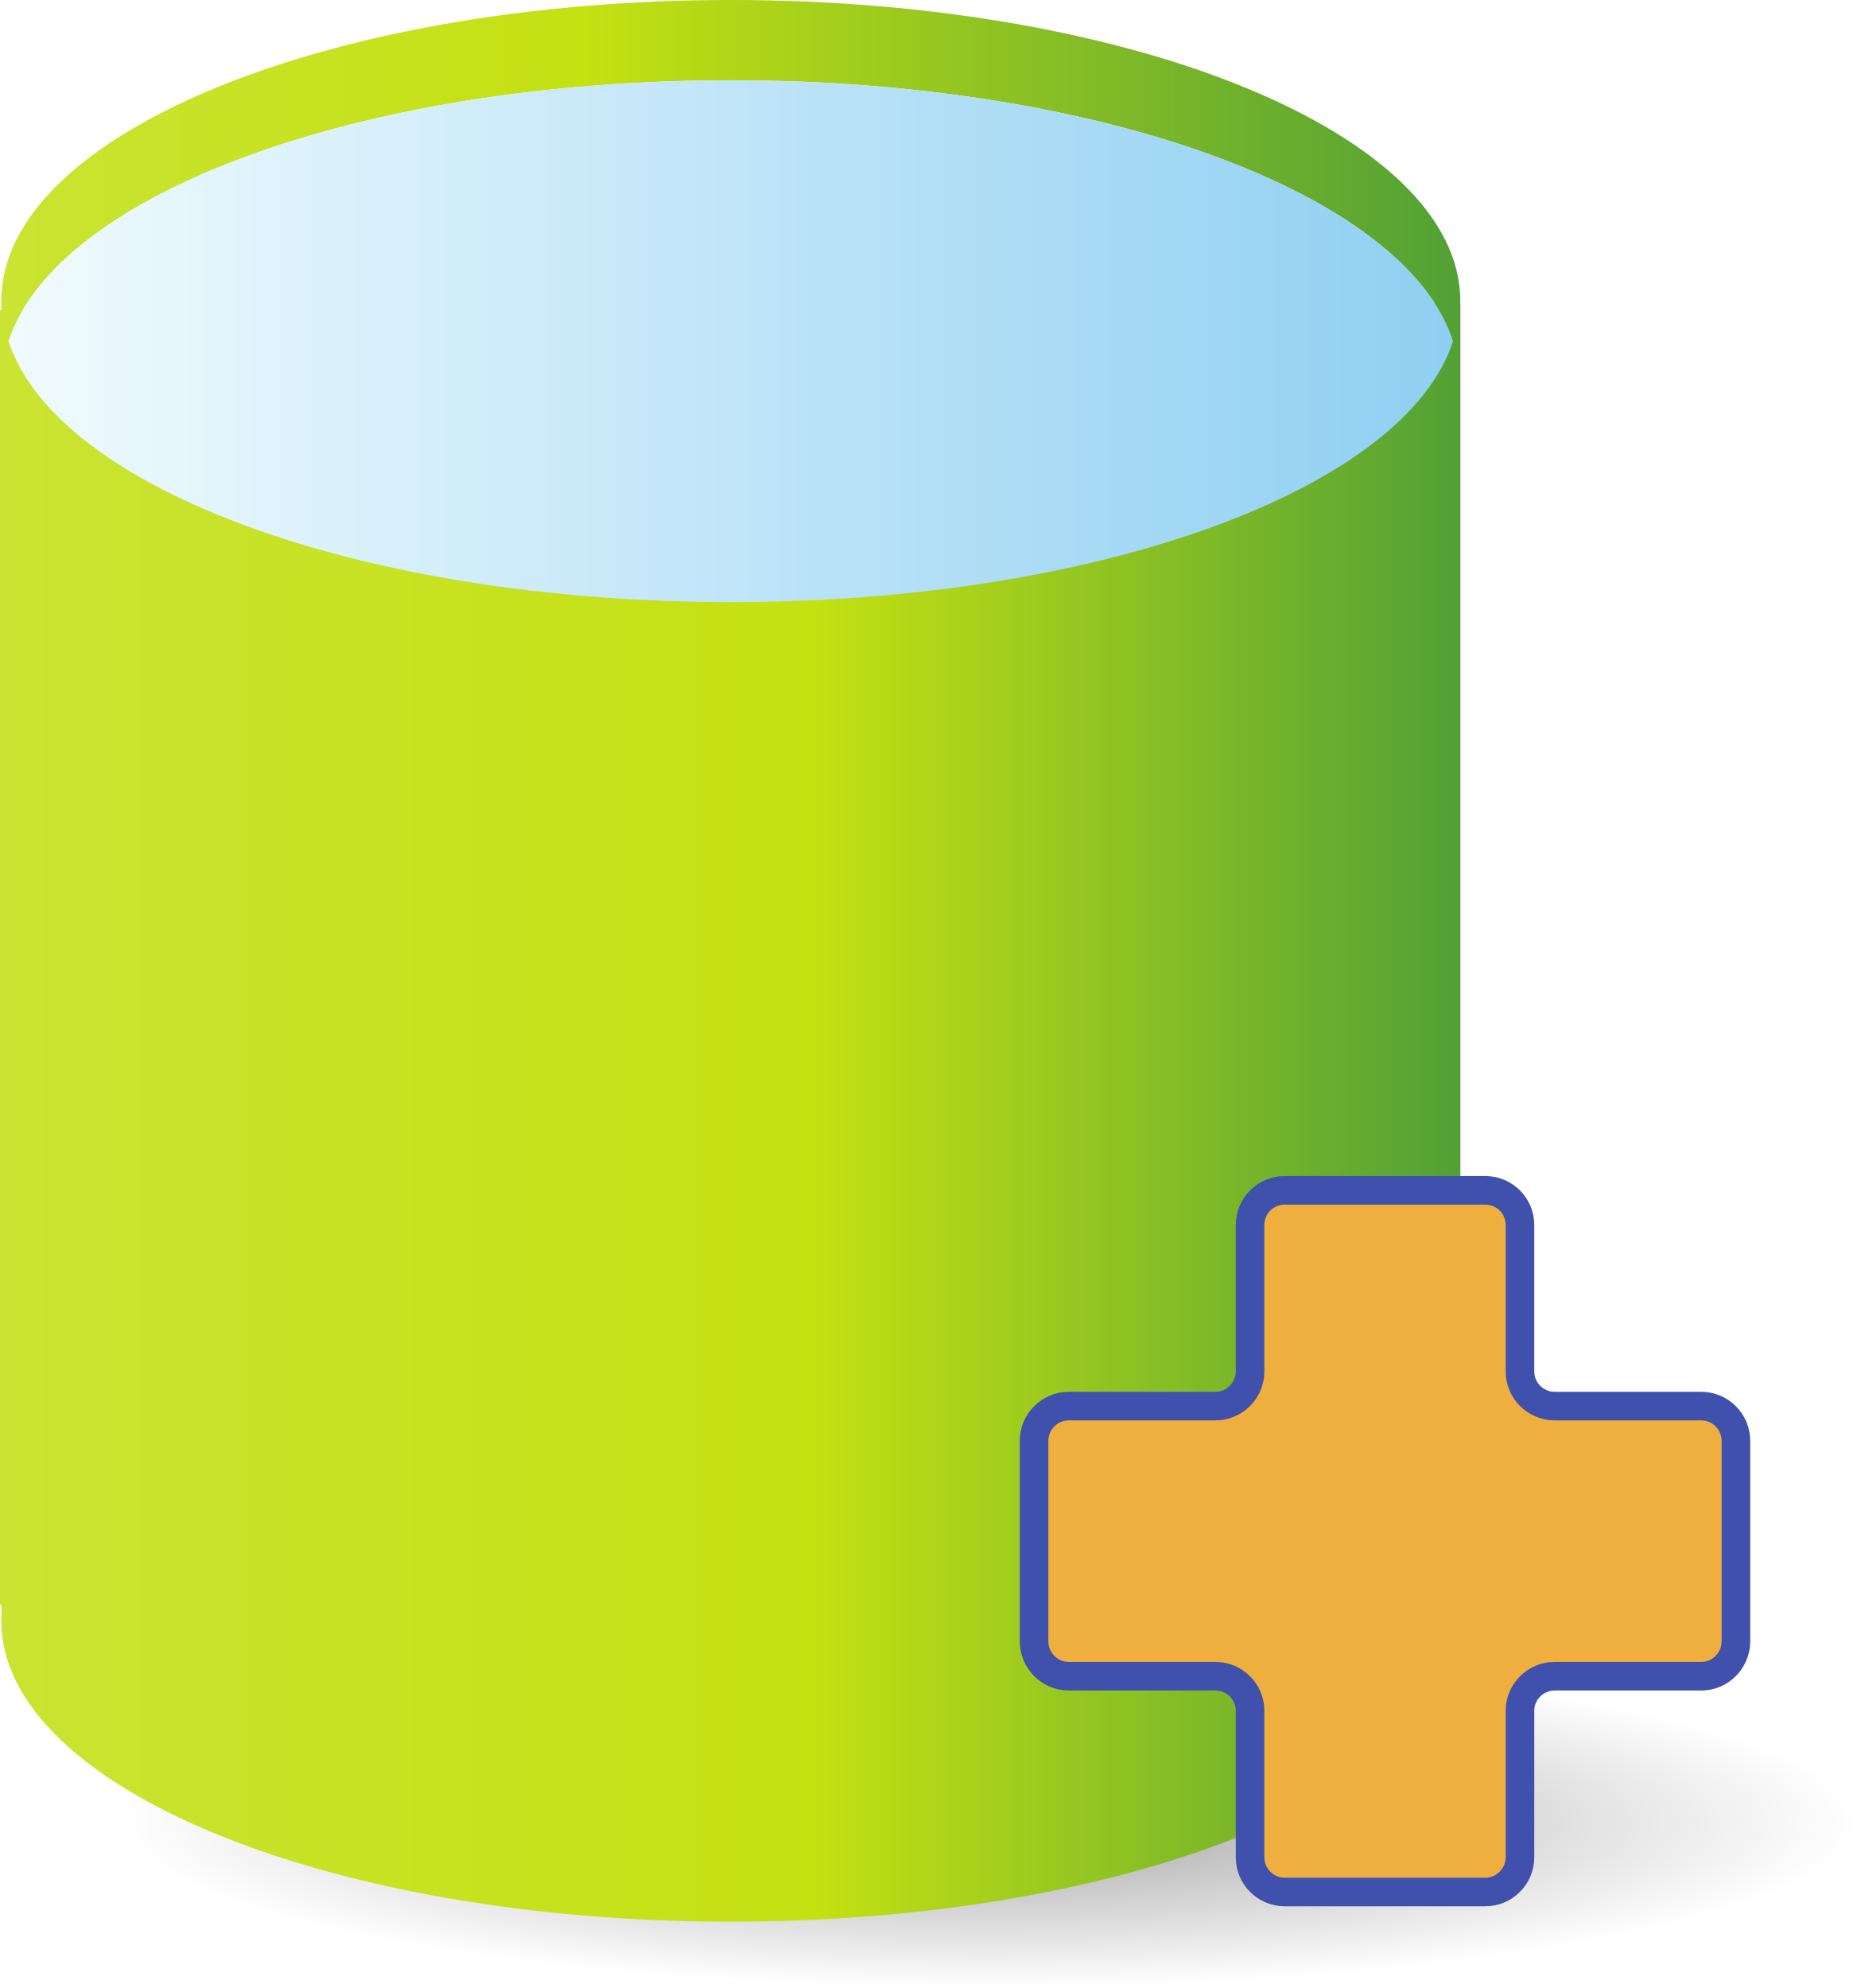
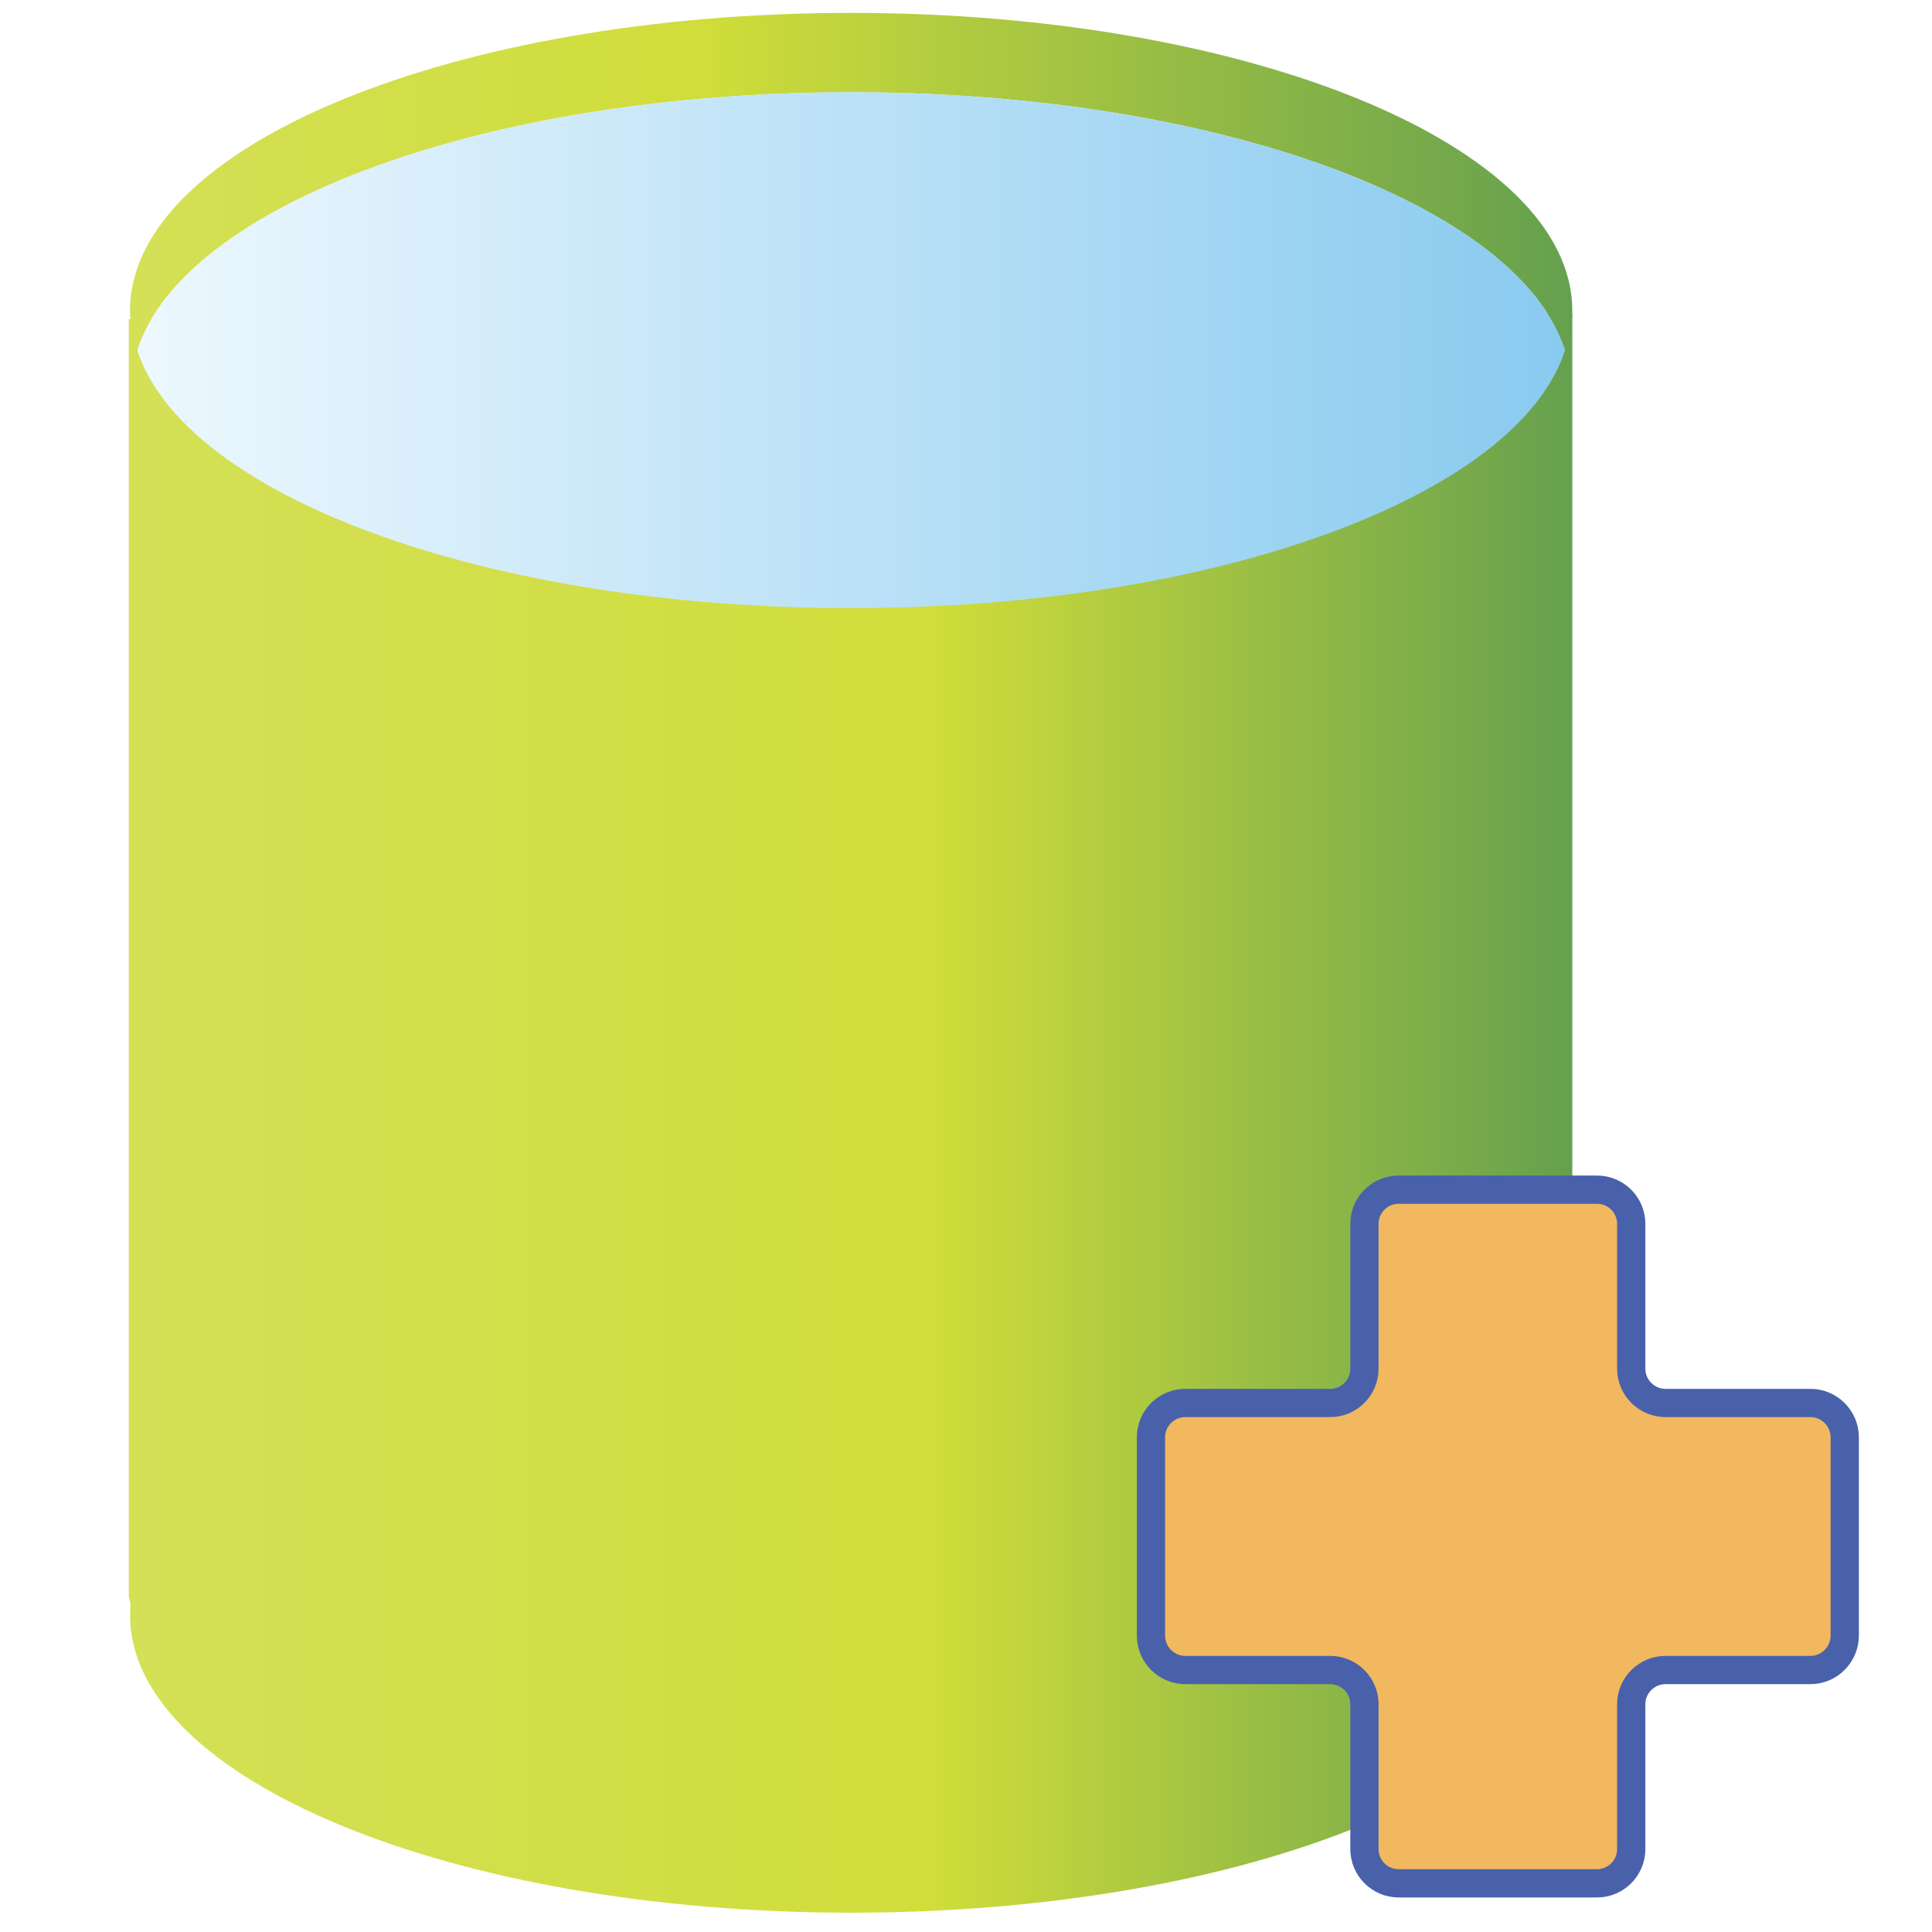
- <svg xmlns="http://www.w3.org/2000/svg" version="1.1" width="28.132" height="30" id="svg15113">
-   <defs id="defs15115">
-     <clipPath id="clipPath370">
-       <path d="m 0,1505.001 539.578,0 L 539.578,0 0,0 0,1505.001 z" id="path372" />
+ <svg xmlns="http://www.w3.org/2000/svg" version="1.1" width="30" height="30" id="svg2" xml:space="preserve">
+   <defs id="defs6">
+     <clipPath id="clipPath16">
+       <path d="m 2.478,41.872 0,-31.688 C 2.543,10.11 2.509,9.941 2.509,9.77 l 0,0 c 0,-4.069 7.997,-7.371 17.863,-7.371 l 0,0 c 9.864,0 17.863,3.302 17.863,7.371 l 0,0 c 0,0.169 -0.034,0.334 10e-4,0.562 l 0,0 0,31.694 -35.758,-0.154 z" id="path18" />
    </clipPath>
-     <clipPath id="clipPath350">
-       <path d="m 55.687,995.106 c 1.167,-3.606 8.629,-6.39 17.685,-6.39 l 0,0 c 9.055,0 16.52,2.784 17.685,6.39 l 0,0 c -1.165,3.605 -8.63,6.389 -17.685,6.389 l 0,0 c -9.056,0 -16.518,-2.784 -17.685,-6.389" id="path352" />
+     <linearGradient x1="0" y1="0" x2="1" y2="0" id="linearGradient24" gradientUnits="userSpaceOnUse" gradientTransform="matrix(35.7583,0,0,-35.7583,2.478027,22.21289)" spreadMethod="pad">
+       <stop id="stop26" style="stop-color:#d4e056;stop-opacity:1" offset="0" />
+       <stop id="stop28" style="stop-color:#d0dd3a;stop-opacity:1" offset="0.558" />
+       <stop id="stop30" style="stop-color:#65a04e;stop-opacity:1" offset="1" />
+     </linearGradient>
+     <clipPath id="clipPath38">
+       <path d="m 2.509,42.087 c 0,-0.334 0.072,-0.66 0.178,-0.982 l 0,0 c 1.167,3.605 8.629,6.389 17.685,6.389 l 0,0 c 9.055,0 16.521,-2.784 17.685,-6.389 l 0,0 c 0.105,0.322 0.178,0.648 0.178,0.982 l 0,0 c 0,4.072 -7.999,7.373 -17.863,7.373 l 0,0 c -9.866,0 -17.863,-3.301 -17.863,-7.373" id="path40" />
    </clipPath>
-     <linearGradient x1="0" y1="0" x2="1" y2="0" id="linearGradient358" gradientUnits="userSpaceOnUse" gradientTransform="matrix(35.72417,0,0,-35.72417,55.51025,995.1055)" spreadMethod="pad">
-       <stop id="stop360" style="stop-color:#f1fbfe;stop-opacity:1" offset="0" />
-       <stop id="stop362" style="stop-color:#8fcff2;stop-opacity:1" offset="1" />
+     <linearGradient x1="0" y1="0" x2="1" y2="0" id="linearGradient46" gradientUnits="userSpaceOnUse" gradientTransform="matrix(35.7251,0,0,-35.7251,2.509277,45.28223)" spreadMethod="pad">
+       <stop id="stop48" style="stop-color:#d4e056;stop-opacity:1" offset="0" />
+       <stop id="stop50" style="stop-color:#d0dd3a;stop-opacity:1" offset="0.4" />
+       <stop id="stop52" style="stop-color:#65a04e;stop-opacity:1" offset="1" />
    </linearGradient>
-     <clipPath id="clipPath328">
-       <path d="m 55.509,996.088 c 0,-0.334 0.072,-0.66 0.178,-0.982 l 0,0 c 1.167,3.605 8.629,6.389 17.685,6.389 l 0,0 c 9.055,0 16.52,-2.784 17.685,-6.389 l 0,0 c 0.105,0.322 0.178,0.648 0.178,0.982 l 0,0 c 0,4.072 -7.999,7.373 -17.863,7.373 l 0,0 c -9.866,0 -17.863,-3.301 -17.863,-7.373" id="path330" />
+     <clipPath id="clipPath60">
+       <path d="m 2.687,41.105 c 1.167,-3.606 8.629,-6.39 17.685,-6.39 l 0,0 c 9.055,0 16.521,2.784 17.685,6.39 l 0,0 c -1.164,3.605 -8.63,6.389 -17.685,6.389 l 0,0 c -9.056,0 -16.518,-2.784 -17.685,-6.389" id="path62" />
    </clipPath>
-     <linearGradient x1="0" y1="0" x2="1" y2="0" id="linearGradient336" gradientUnits="userSpaceOnUse" gradientTransform="matrix(35.72559,0,0,-35.72559,55.50928,999.2832)" spreadMethod="pad">
-       <stop id="stop338" style="stop-color:#c9e432;stop-opacity:1" offset="0" />
-       <stop id="stop340" style="stop-color:#c4e112;stop-opacity:1" offset="0.4" />
-       <stop id="stop342" style="stop-color:#53a135;stop-opacity:1" offset="1" />
+     <linearGradient x1="0" y1="0" x2="1" y2="0" id="linearGradient68" gradientUnits="userSpaceOnUse" gradientTransform="matrix(35.72368,0,0,-35.72368,2.510254,41.10449)" spreadMethod="pad">
+       <stop id="stop70" style="stop-color:#eef8fe;stop-opacity:1" offset="0" />
+       <stop id="stop72" style="stop-color:#88caef;stop-opacity:1" offset="1" />
    </linearGradient>
-     <clipPath id="clipPath306">
-       <path d="m 55.478,995.873 0,-31.689 c 0.065,-0.073 0.031,-0.242 0.031,-0.413 l 0,0 c 0,-4.07 7.997,-7.371 17.863,-7.371 l 0,0 c 9.864,0 17.863,3.301 17.863,7.371 l 0,0 c 0,0.169 -0.033,0.334 0.002,0.562 l 0,0 0,31.694 -35.759,-0.154 z" id="path308" />
+     <clipPath id="clipPath80">
+       <path d="M 0,50 50,50 50,0 0,0 0,50 z" id="path82" />
    </clipPath>
-     <linearGradient x1="0" y1="0" x2="1" y2="0" id="linearGradient314" gradientUnits="userSpaceOnUse" gradientTransform="matrix(35.7583,0,0,-35.7583,55.47803,976.2139)" spreadMethod="pad">
-       <stop id="stop316" style="stop-color:#c9e432;stop-opacity:1" offset="0" />
-       <stop id="stop318" style="stop-color:#c4e112;stop-opacity:1" offset="0.558" />
-       <stop id="stop320" style="stop-color:#53a135;stop-opacity:1" offset="1" />
-     </linearGradient>
-     <clipPath id="clipPath286">
-       <path d="m 58.313,958.846 c 0,-2.25 9.584,-4.07 21.408,-4.07 l 0,0 c 11.823,0 21.411,1.82 21.411,4.07 l 0,0 c 0,2.246 -9.588,4.065 -21.411,4.065 l 0,0 c -11.824,0 -21.408,-1.819 -21.408,-4.065" id="path288" />
-     </clipPath>
-     <radialGradient cx="0" cy="0" r="1" fx="0" fy="0" id="radialGradient294" gradientUnits="userSpaceOnUse" gradientTransform="matrix(21.41432,0,0,-4.067108,79.72168,958.8438)" spreadMethod="pad">
-       <stop id="stop296" style="stop-color:#a7a5a6;stop-opacity:1" offset="0" />
-       <stop id="stop298" style="stop-color:#ffffff;stop-opacity:1" offset="1" />
-     </radialGradient>
  </defs>
-   <g transform="translate(-346.4663,-532.7903)" id="layer1">
-     <g transform="matrix(0.6162062,0,0,-0.6162062,312.2804,1151.129)" id="g282">
-       <g clip-path="url(#clipPath286)" id="g284">
-         <g id="g290">
-           <g id="g292">
-             <path d="m 58.313,958.846 c 0,-2.25 9.584,-4.07 21.408,-4.07 l 0,0 c 11.823,0 21.411,1.82 21.411,4.07 l 0,0 c 0,2.246 -9.588,4.065 -21.411,4.065 l 0,0 c -11.824,0 -21.408,-1.819 -21.408,-4.065" id="path300" style="fill:url(#radialGradient294);stroke:none" />
+   <g transform="matrix(1.25,0,0,-1.25,-3.0975,32.99875)" id="g10">
+     <g transform="matrix(0.5014768,0,0,0.5014768,2.835341,1.435957)" id="g12">
+       <g clip-path="url(#clipPath16)" id="g14">
+         <g id="g20">
+           <g id="g22">
+             <path d="m 2.478,41.872 0,-31.688 C 2.543,10.11 2.509,9.941 2.509,9.77 l 0,0 c 0,-4.069 7.997,-7.371 17.863,-7.371 l 0,0 c 9.864,0 17.863,3.302 17.863,7.371 l 0,0 c 0,0.169 -0.034,0.334 10e-4,0.562 l 0,0 0,31.694 -35.758,-0.154 z" id="path32" style="fill:url(#linearGradient24);stroke:none" />
          </g>
        </g>
      </g>
    </g>
-     <g transform="matrix(0.6162062,0,0,-0.6162062,312.2804,1151.129)" id="g302">
-       <g clip-path="url(#clipPath306)" id="g304">
-         <g id="g310">
-           <g id="g312">
-             <path d="m 55.478,995.873 0,-31.689 c 0.065,-0.073 0.031,-0.242 0.031,-0.413 l 0,0 c 0,-4.07 7.997,-7.371 17.863,-7.371 l 0,0 c 9.864,0 17.863,3.301 17.863,7.371 l 0,0 c 0,0.169 -0.033,0.334 0.002,0.562 l 0,0 0,31.694 -35.759,-0.154 z" id="path322" style="fill:url(#linearGradient314);stroke:none" />
+     <g transform="matrix(0.5014768,0,0,0.5014768,2.835341,1.435957)" id="g34">
+       <g clip-path="url(#clipPath38)" id="g36">
+         <g id="g42">
+           <g id="g44">
+             <path d="m 2.509,42.087 c 0,-0.334 0.072,-0.66 0.178,-0.982 l 0,0 c 1.167,3.605 8.629,6.389 17.685,6.389 l 0,0 c 9.055,0 16.521,-2.784 17.685,-6.389 l 0,0 c 0.105,0.322 0.178,0.648 0.178,0.982 l 0,0 c 0,4.072 -7.999,7.373 -17.863,7.373 l 0,0 c -9.866,0 -17.863,-3.301 -17.863,-7.373" id="path54" style="fill:url(#linearGradient46);stroke:none" />
          </g>
        </g>
      </g>
    </g>
-     <g transform="matrix(0.6162062,0,0,-0.6162062,312.2804,1151.129)" id="g324">
-       <g clip-path="url(#clipPath328)" id="g326">
-         <g id="g332">
-           <g id="g334">
-             <path d="m 55.509,996.088 c 0,-0.334 0.072,-0.66 0.178,-0.982 l 0,0 c 1.167,3.605 8.629,6.389 17.685,6.389 l 0,0 c 9.055,0 16.52,-2.784 17.685,-6.389 l 0,0 c 0.105,0.322 0.178,0.648 0.178,0.982 l 0,0 c 0,4.072 -7.999,7.373 -17.863,7.373 l 0,0 c -9.866,0 -17.863,-3.301 -17.863,-7.373" id="path344" style="fill:url(#linearGradient336);stroke:none" />
+     <g transform="matrix(0.5014768,0,0,0.5014768,2.835341,1.435957)" id="g56">
+       <g clip-path="url(#clipPath60)" id="g58">
+         <g id="g64">
+           <g id="g66">
+             <path d="m 2.687,41.105 c 1.167,-3.606 8.629,-6.39 17.685,-6.39 l 0,0 c 9.055,0 16.521,2.784 17.685,6.39 l 0,0 c -1.164,3.605 -8.63,6.389 -17.685,6.389 l 0,0 c -9.056,0 -16.518,-2.784 -17.685,-6.389" id="path74" style="fill:url(#linearGradient68);stroke:none" />
          </g>
        </g>
      </g>
    </g>
-     <g transform="matrix(0.6162062,0,0,-0.6162062,312.2804,1151.129)" id="g346">
-       <g clip-path="url(#clipPath350)" id="g348">
-         <g id="g354">
-           <g id="g356">
-             <path d="m 55.687,995.106 c 1.167,-3.606 8.629,-6.39 17.685,-6.39 l 0,0 c 9.055,0 16.52,2.784 17.685,6.39 l 0,0 c -1.165,3.605 -8.63,6.389 -17.685,6.389 l 0,0 c -9.056,0 -16.518,-2.784 -17.685,-6.389" id="path364" style="fill:url(#linearGradient358);stroke:none" />
-           </g>
+     <g transform="matrix(0.5014768,0,0,0.5014768,2.835341,1.435957)" id="g76">
+       <g clip-path="url(#clipPath80)" id="g78">
+         <g transform="translate(33.9336,3.126)" id="g84">
+           <path d="m 0,0 c -0.467,0 -0.847,0.382 -0.847,0.848 l 0,3.589 c 0,0.468 -0.382,0.847 -0.846,0.847 l -3.592,0 c -0.468,0 -0.85,0.384 -0.85,0.852 l 0,4.913 c 0,0.469 0.382,0.85 0.85,0.85 l 3.592,0 c 0.464,0 0.846,0.381 0.846,0.847 l 0,3.589 c 0,0.469 0.38,0.848 0.847,0.848 l 4.914,0 c 0.469,0 0.848,-0.379 0.848,-0.848 l 0,-3.589 c 0,-0.466 0.384,-0.847 0.849,-0.847 l 3.592,0 c 0.465,0 0.848,-0.381 0.848,-0.85 l 0,-4.913 c 0,-0.468 -0.383,-0.852 -0.848,-0.852 l -3.592,0 C 6.146,5.284 5.762,4.905 5.762,4.437 l 0,-3.589 C 5.762,0.382 5.383,0 4.914,0 L 0,0 z" id="path86" style="fill:#f1b85f;fill-opacity:1;fill-rule:nonzero;stroke:none" />
        </g>
-       </g>
-     </g>
-     <g transform="matrix(0.6162062,0,0,-0.6162062,312.2804,1151.129)" id="g366">
-       <g clip-path="url(#clipPath370)" id="g368">
-         <g transform="translate(86.9341,957.127)" id="g374">
-           <path d="m 0,0 c -0.468,0 -0.847,0.382 -0.847,0.848 l 0,3.59 c 0,0.467 -0.382,0.846 -0.847,0.846 l -3.592,0 c -0.467,0 -0.85,0.384 -0.85,0.852 l 0,4.913 c 0,0.469 0.383,0.85 0.85,0.85 l 3.592,0 c 0.465,0 0.847,0.381 0.847,0.847 l 0,3.589 c 0,0.469 0.379,0.848 0.847,0.848 l 4.913,0 c 0.469,0 0.849,-0.379 0.849,-0.848 l 0,-3.589 c 0,-0.466 0.383,-0.847 0.849,-0.847 l 3.591,0 c 0.465,0 0.848,-0.381 0.848,-0.85 l 0,-4.913 c 0,-0.468 -0.383,-0.852 -0.848,-0.852 l -3.591,0 C 6.145,5.284 5.762,4.905 5.762,4.438 l 0,-3.59 C 5.762,0.382 5.382,0 4.913,0 L 0,0 z" id="path376" style="fill:#efaf3f;fill-opacity:1;fill-rule:nonzero;stroke:none" />
-         </g>
-         <g transform="translate(86.9341,957.127)" id="g378">
-           <path d="m 0,0 c -0.468,0 -0.847,0.382 -0.847,0.848 l 0,3.59 c 0,0.467 -0.382,0.846 -0.847,0.846 l -3.592,0 c -0.467,0 -0.85,0.384 -0.85,0.852 l 0,4.913 c 0,0.469 0.383,0.85 0.85,0.85 l 3.592,0 c 0.465,0 0.847,0.381 0.847,0.847 l 0,3.589 c 0,0.469 0.379,0.848 0.847,0.848 l 4.913,0 c 0.469,0 0.849,-0.379 0.849,-0.848 l 0,-3.589 c 0,-0.466 0.383,-0.847 0.849,-0.847 l 3.591,0 c 0.465,0 0.848,-0.381 0.848,-0.85 l 0,-4.913 c 0,-0.468 -0.383,-0.852 -0.848,-0.852 l -3.591,0 C 6.145,5.284 5.762,4.905 5.762,4.438 l 0,-3.59 C 5.762,0.382 5.382,0 4.913,0 L 0,0 z" id="path380" style="fill:none;stroke:#3f51ac;stroke-width:0.7;stroke-linecap:butt;stroke-linejoin:miter;stroke-miterlimit:4;stroke-opacity:1;stroke-dasharray:none" />
+         <g transform="translate(33.9336,3.126)" id="g88">
+           <path d="m 0,0 c -0.467,0 -0.847,0.382 -0.847,0.848 l 0,3.589 c 0,0.468 -0.382,0.847 -0.846,0.847 l -3.592,0 c -0.468,0 -0.85,0.384 -0.85,0.852 l 0,4.913 c 0,0.469 0.382,0.85 0.85,0.85 l 3.592,0 c 0.464,0 0.846,0.381 0.846,0.847 l 0,3.589 c 0,0.469 0.38,0.848 0.847,0.848 l 4.914,0 c 0.469,0 0.848,-0.379 0.848,-0.848 l 0,-3.589 c 0,-0.466 0.384,-0.847 0.849,-0.847 l 3.592,0 c 0.465,0 0.848,-0.381 0.848,-0.85 l 0,-4.913 c 0,-0.468 -0.383,-0.852 -0.848,-0.852 l -3.592,0 C 6.146,5.284 5.762,4.905 5.762,4.437 l 0,-3.589 C 5.762,0.382 5.383,0 4.914,0 L 0,0 z" id="path90" style="fill:none;stroke:#4961ab;stroke-width:0.7;stroke-linecap:butt;stroke-linejoin:miter;stroke-miterlimit:4;stroke-opacity:1;stroke-dasharray:none" />
        </g>
      </g>
    </g>
  </g>
</svg>
